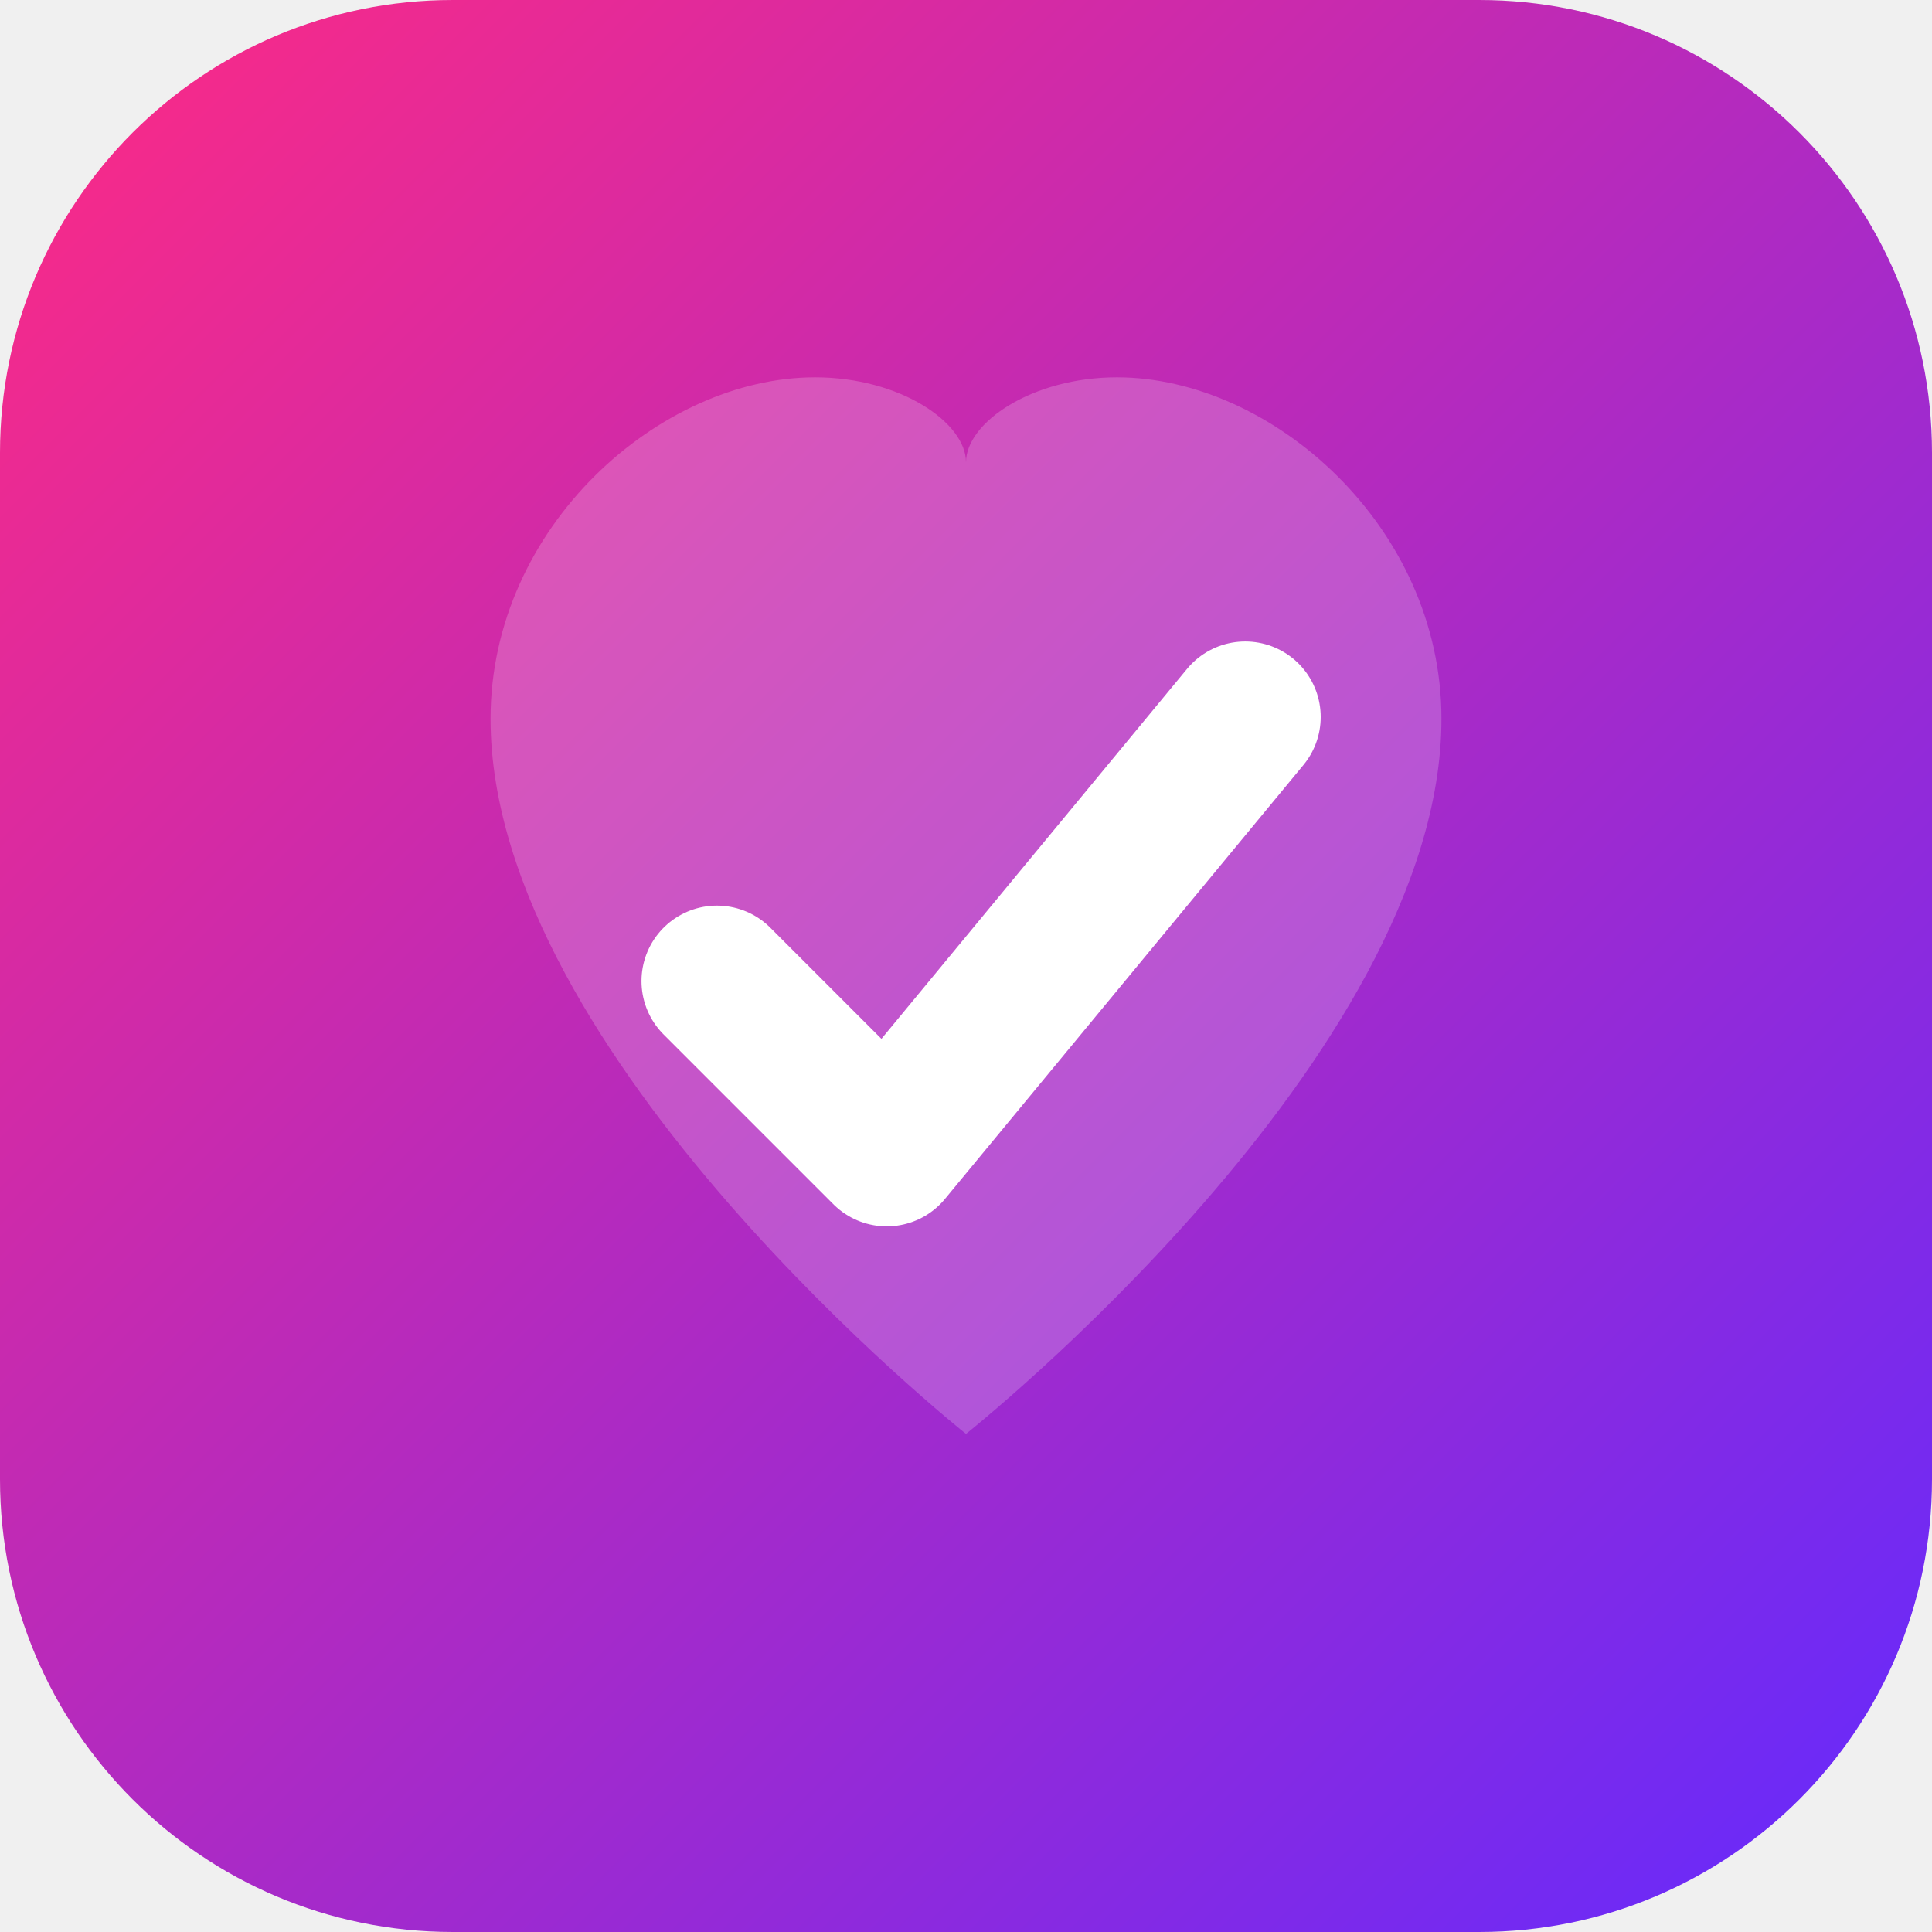
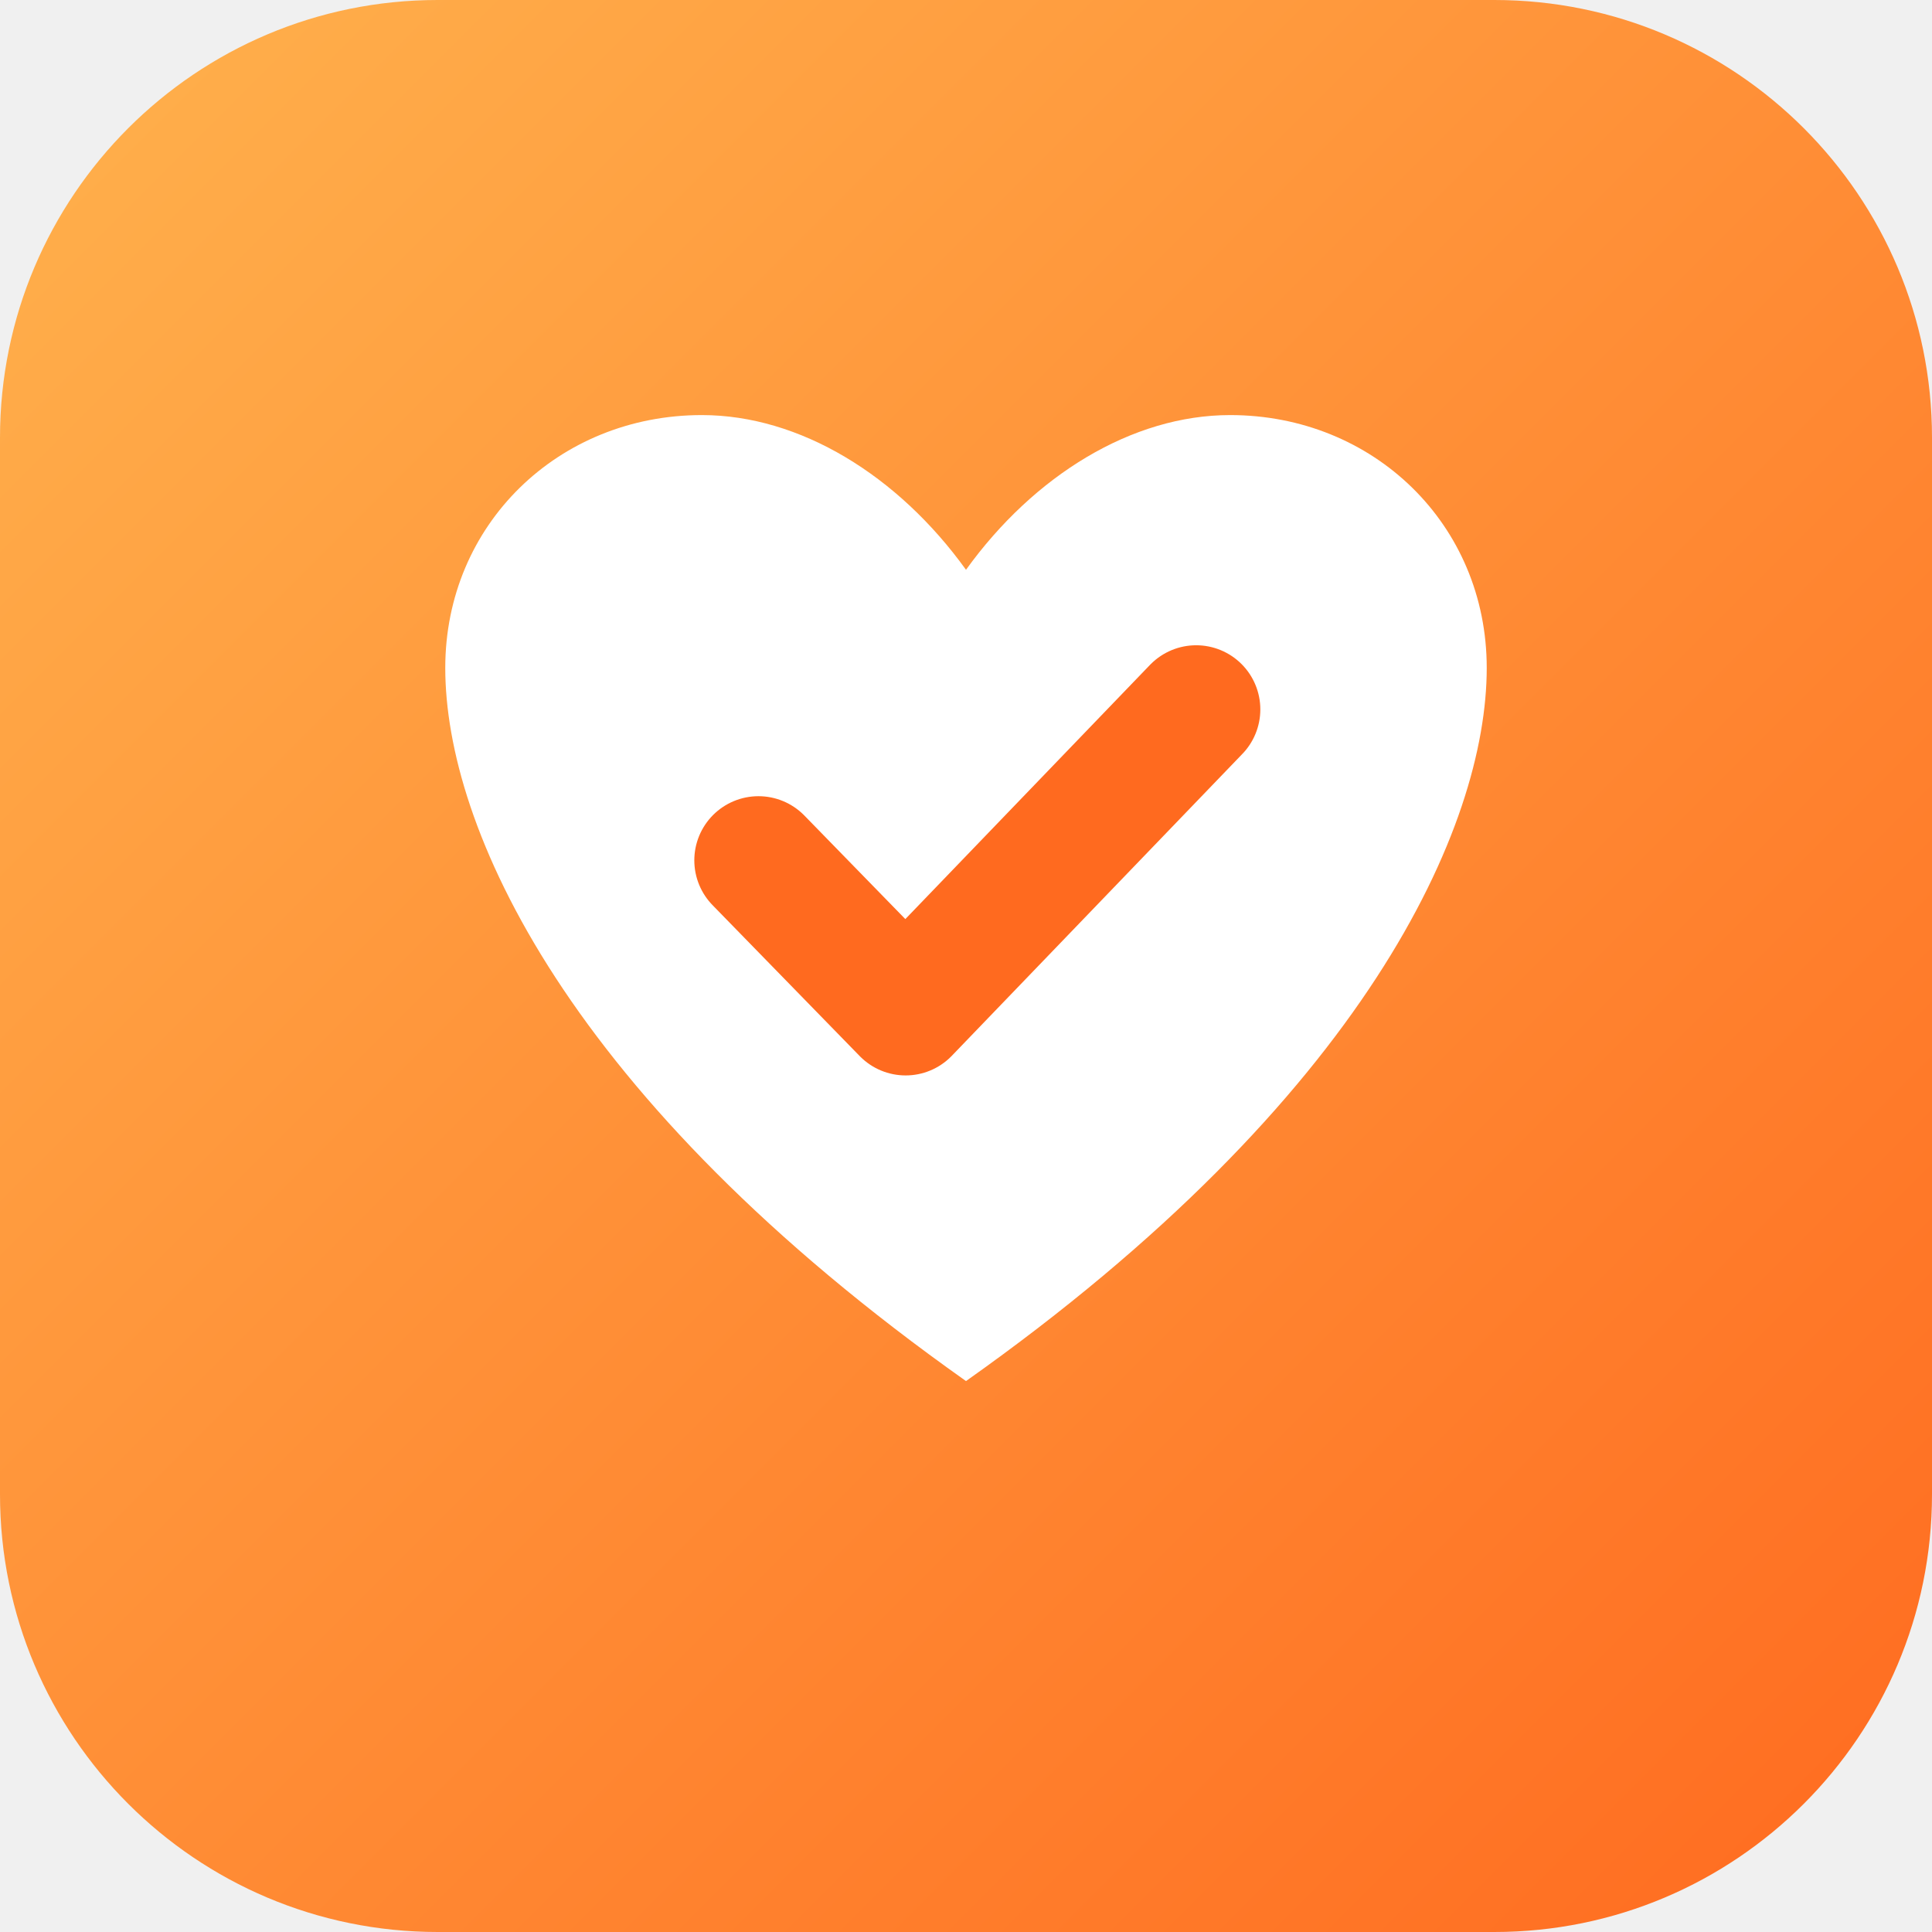
<svg xmlns="http://www.w3.org/2000/svg" width="512" height="512" viewBox="0 0 512 512" fill="none">
  <defs>
-     <linearGradient id="bg" x1="0%" y1="0%" x2="100%" y2="100%">
-       <stop offset="0%" stop-color="#ff2a83" />
-       <stop offset="100%" stop-color="#622aff" />
+     <linearGradient id="tt-bg" x1="0%" y1="0%" x2="100%" y2="100%">
+       <stop offset="0%" stop-color="#ffb24d" />
+       <stop offset="100%" stop-color="#ff6a1f" />
    </linearGradient>
  </defs>
-   <rect width="512" height="512" rx="120" fill="url(#bg)" />
-   <path d="M256 380C256 380 130 280 130 190.5C130 139.5 175 100 216 100C238.5 100 256 112 256 122.5C256 112 273.5 100 296 100C337 100 382 139.5 382 190.5C382 280 256 380 256 380Z" fill="white" fill-opacity="0.2" />
-   <path d="M190 260L235 305L330 190" stroke="white" stroke-width="40" stroke-linecap="round" stroke-linejoin="round" />
+   <rect width="512" height="512" rx="116" fill="url(#tt-bg)" />
+   <path d="M256 366C150 291 118 219 118 177C118 139 148 110 186 110C212 110 238 126 256 151C274 126 300 110 326 110C364 110 394 139 394 177C394 219 362 291 256 366Z" fill="#ffffff" />
+   <path d="M201 228L240 268L317 188" stroke="#ff6a1f" stroke-width="34" stroke-linecap="round" stroke-linejoin="round" />
</svg>
